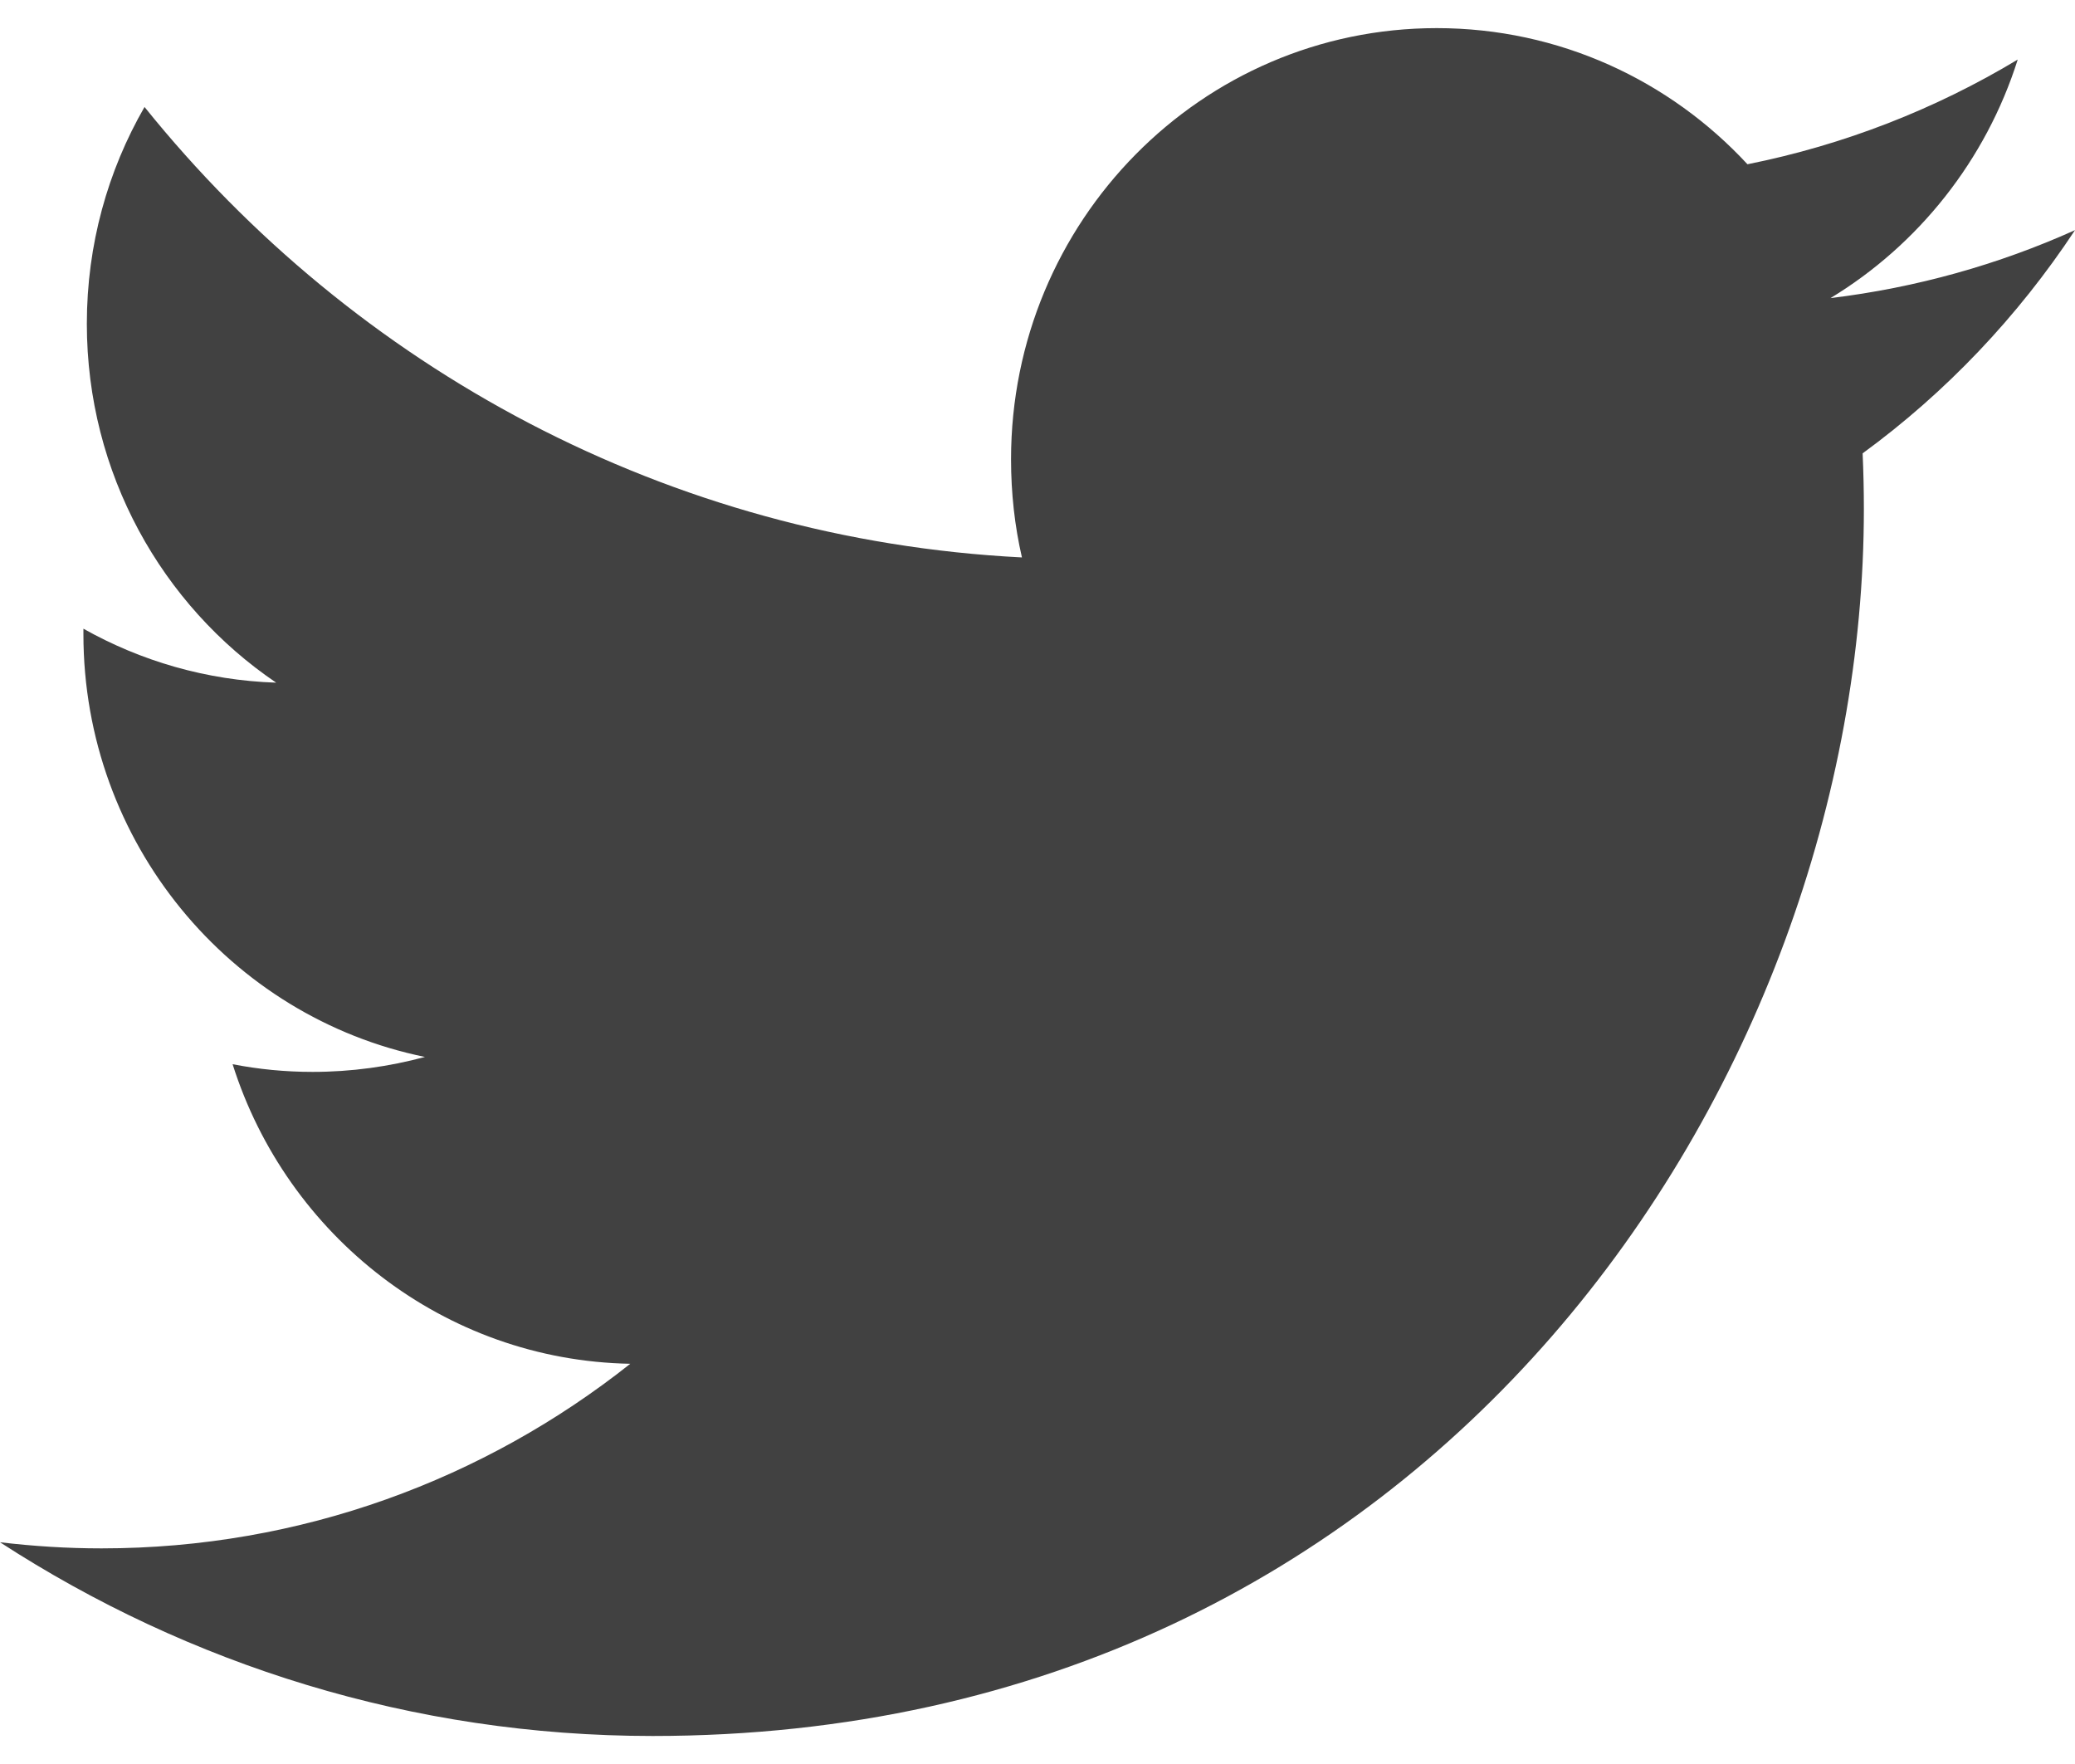
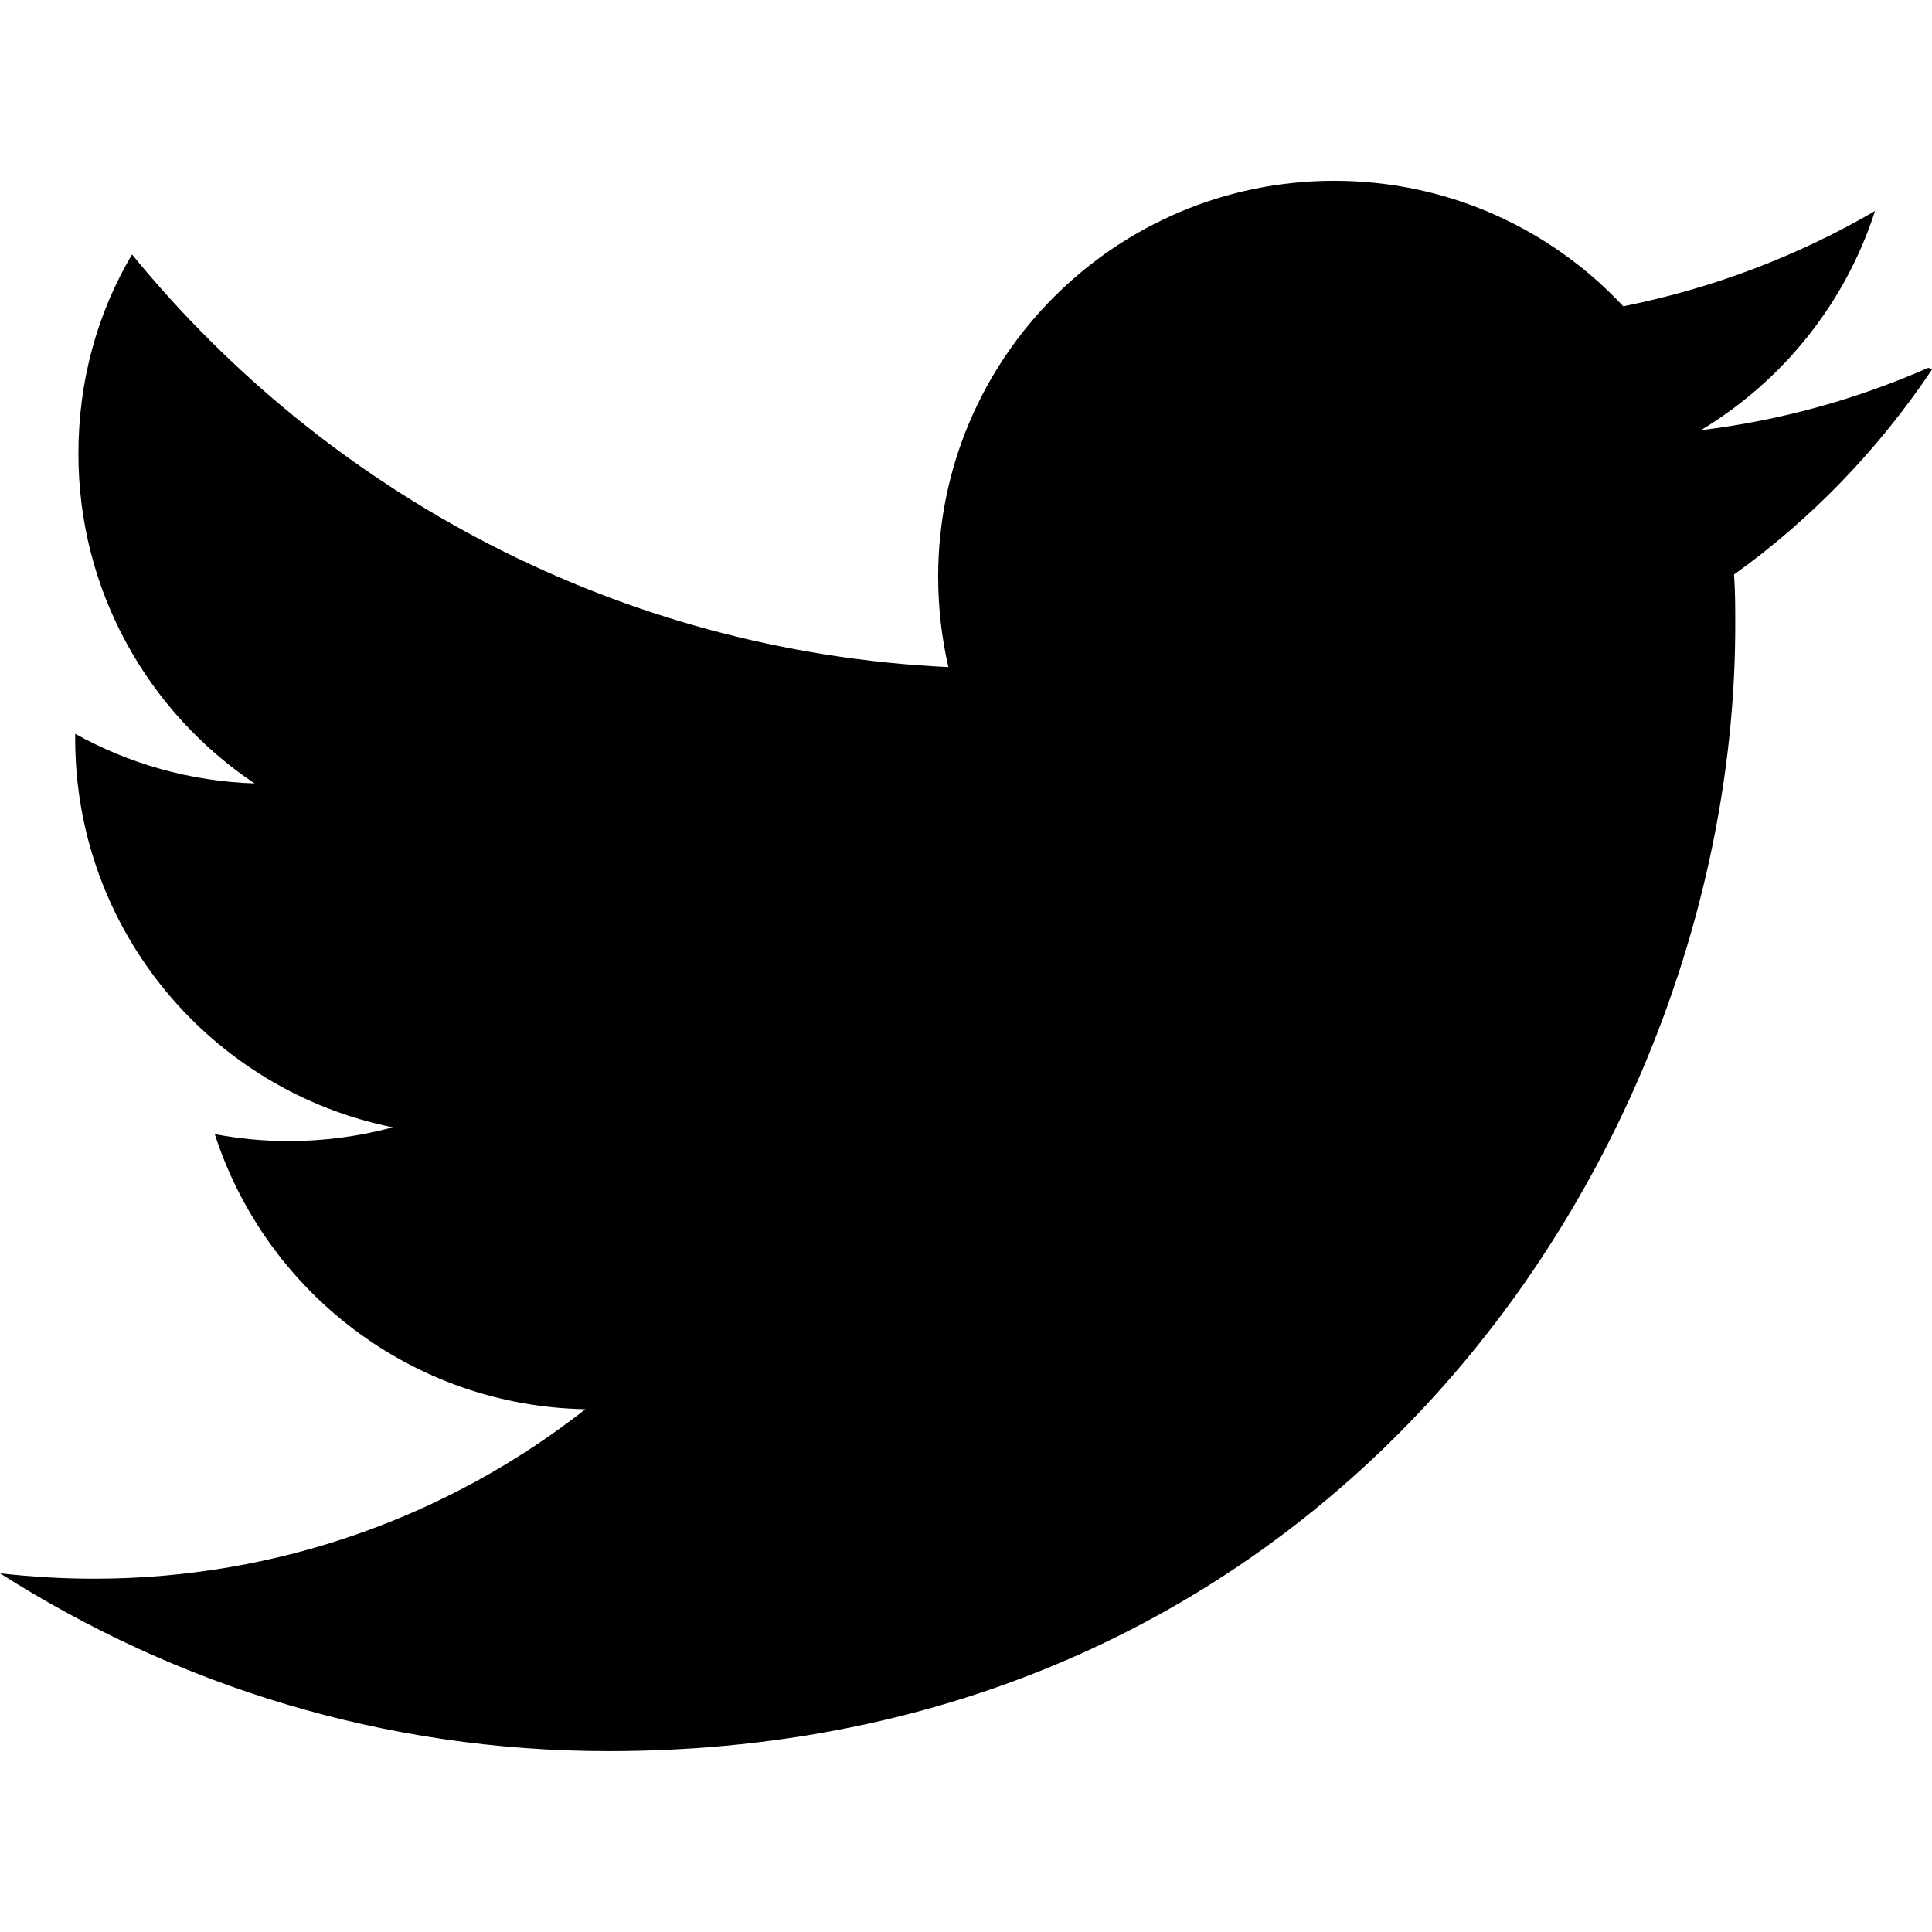
- <svg xmlns="http://www.w3.org/2000/svg" version="1.1" id="Layer_1" x="0px" y="0px" width="20px" height="17px" viewBox="0 0 20 17" enable-background="new 0 0 20 17" xml:space="preserve">
-   <path id="Fill-1" fill="#414141" d="M20,2.218c-0.736,0.331-1.527,0.554-2.357,0.655c0.848-0.514,1.498-1.329,1.805-2.299  c-0.793,0.477-1.671,0.822-2.605,1.009c-0.748-0.808-1.814-1.312-2.995-1.312c-2.267,0-4.103,1.86-4.103,4.155  c0,0.326,0.035,0.643,0.105,0.946c-3.41-0.173-6.434-1.827-8.457-4.341C1.039,1.645,0.837,2.358,0.837,3.12  c0,1.441,0.724,2.713,1.825,3.459C1.99,6.557,1.357,6.37,0.804,6.059c0,0.018,0,0.034,0,0.052c0,2.013,1.415,3.692,3.292,4.075  C3.75,10.279,3.388,10.33,3.014,10.33c-0.264,0-0.521-0.025-0.772-0.074c0.522,1.652,2.038,2.854,3.833,2.887  c-1.404,1.113-3.173,1.779-5.096,1.779c-0.332,0-0.658-0.021-0.979-0.059c1.816,1.178,3.973,1.867,6.29,1.867  c7.548,0,11.675-6.332,11.675-11.823c0-0.18-0.004-0.359-0.012-0.538C18.754,3.784,19.449,3.052,20,2.218" />
+ <svg xmlns="http://www.w3.org/2000/svg" role="img" viewBox="0 0 24 24">
+   <path d="M23.954 4.569c-.885.389-1.83.654-2.825.775 1.014-.611 1.794-1.574 2.163-2.723-.951.555-2.005.959-3.127 1.184-.896-.959-2.173-1.559-3.591-1.559-2.717 0-4.92 2.203-4.92 4.917 0 .39.045.765.127 1.124C7.691 8.094 4.066 6.13 1.64 3.161c-.427.722-.666 1.561-.666 2.475 0 1.71.87 3.213 2.188 4.096-.807-.026-1.566-.248-2.228-.616v.061c0 2.385 1.693 4.374 3.946 4.827-.413.111-.849.171-1.296.171-.314 0-.615-.03-.916-.086.631 1.953 2.445 3.377 4.604 3.417-1.68 1.319-3.809 2.105-6.102 2.105-.39 0-.779-.023-1.17-.067 2.189 1.394 4.768 2.209 7.557 2.209 9.054 0 13.999-7.496 13.999-13.986 0-.209 0-.42-.015-.63.961-.689 1.8-1.56 2.46-2.548l-.047-.02z" />
</svg>
